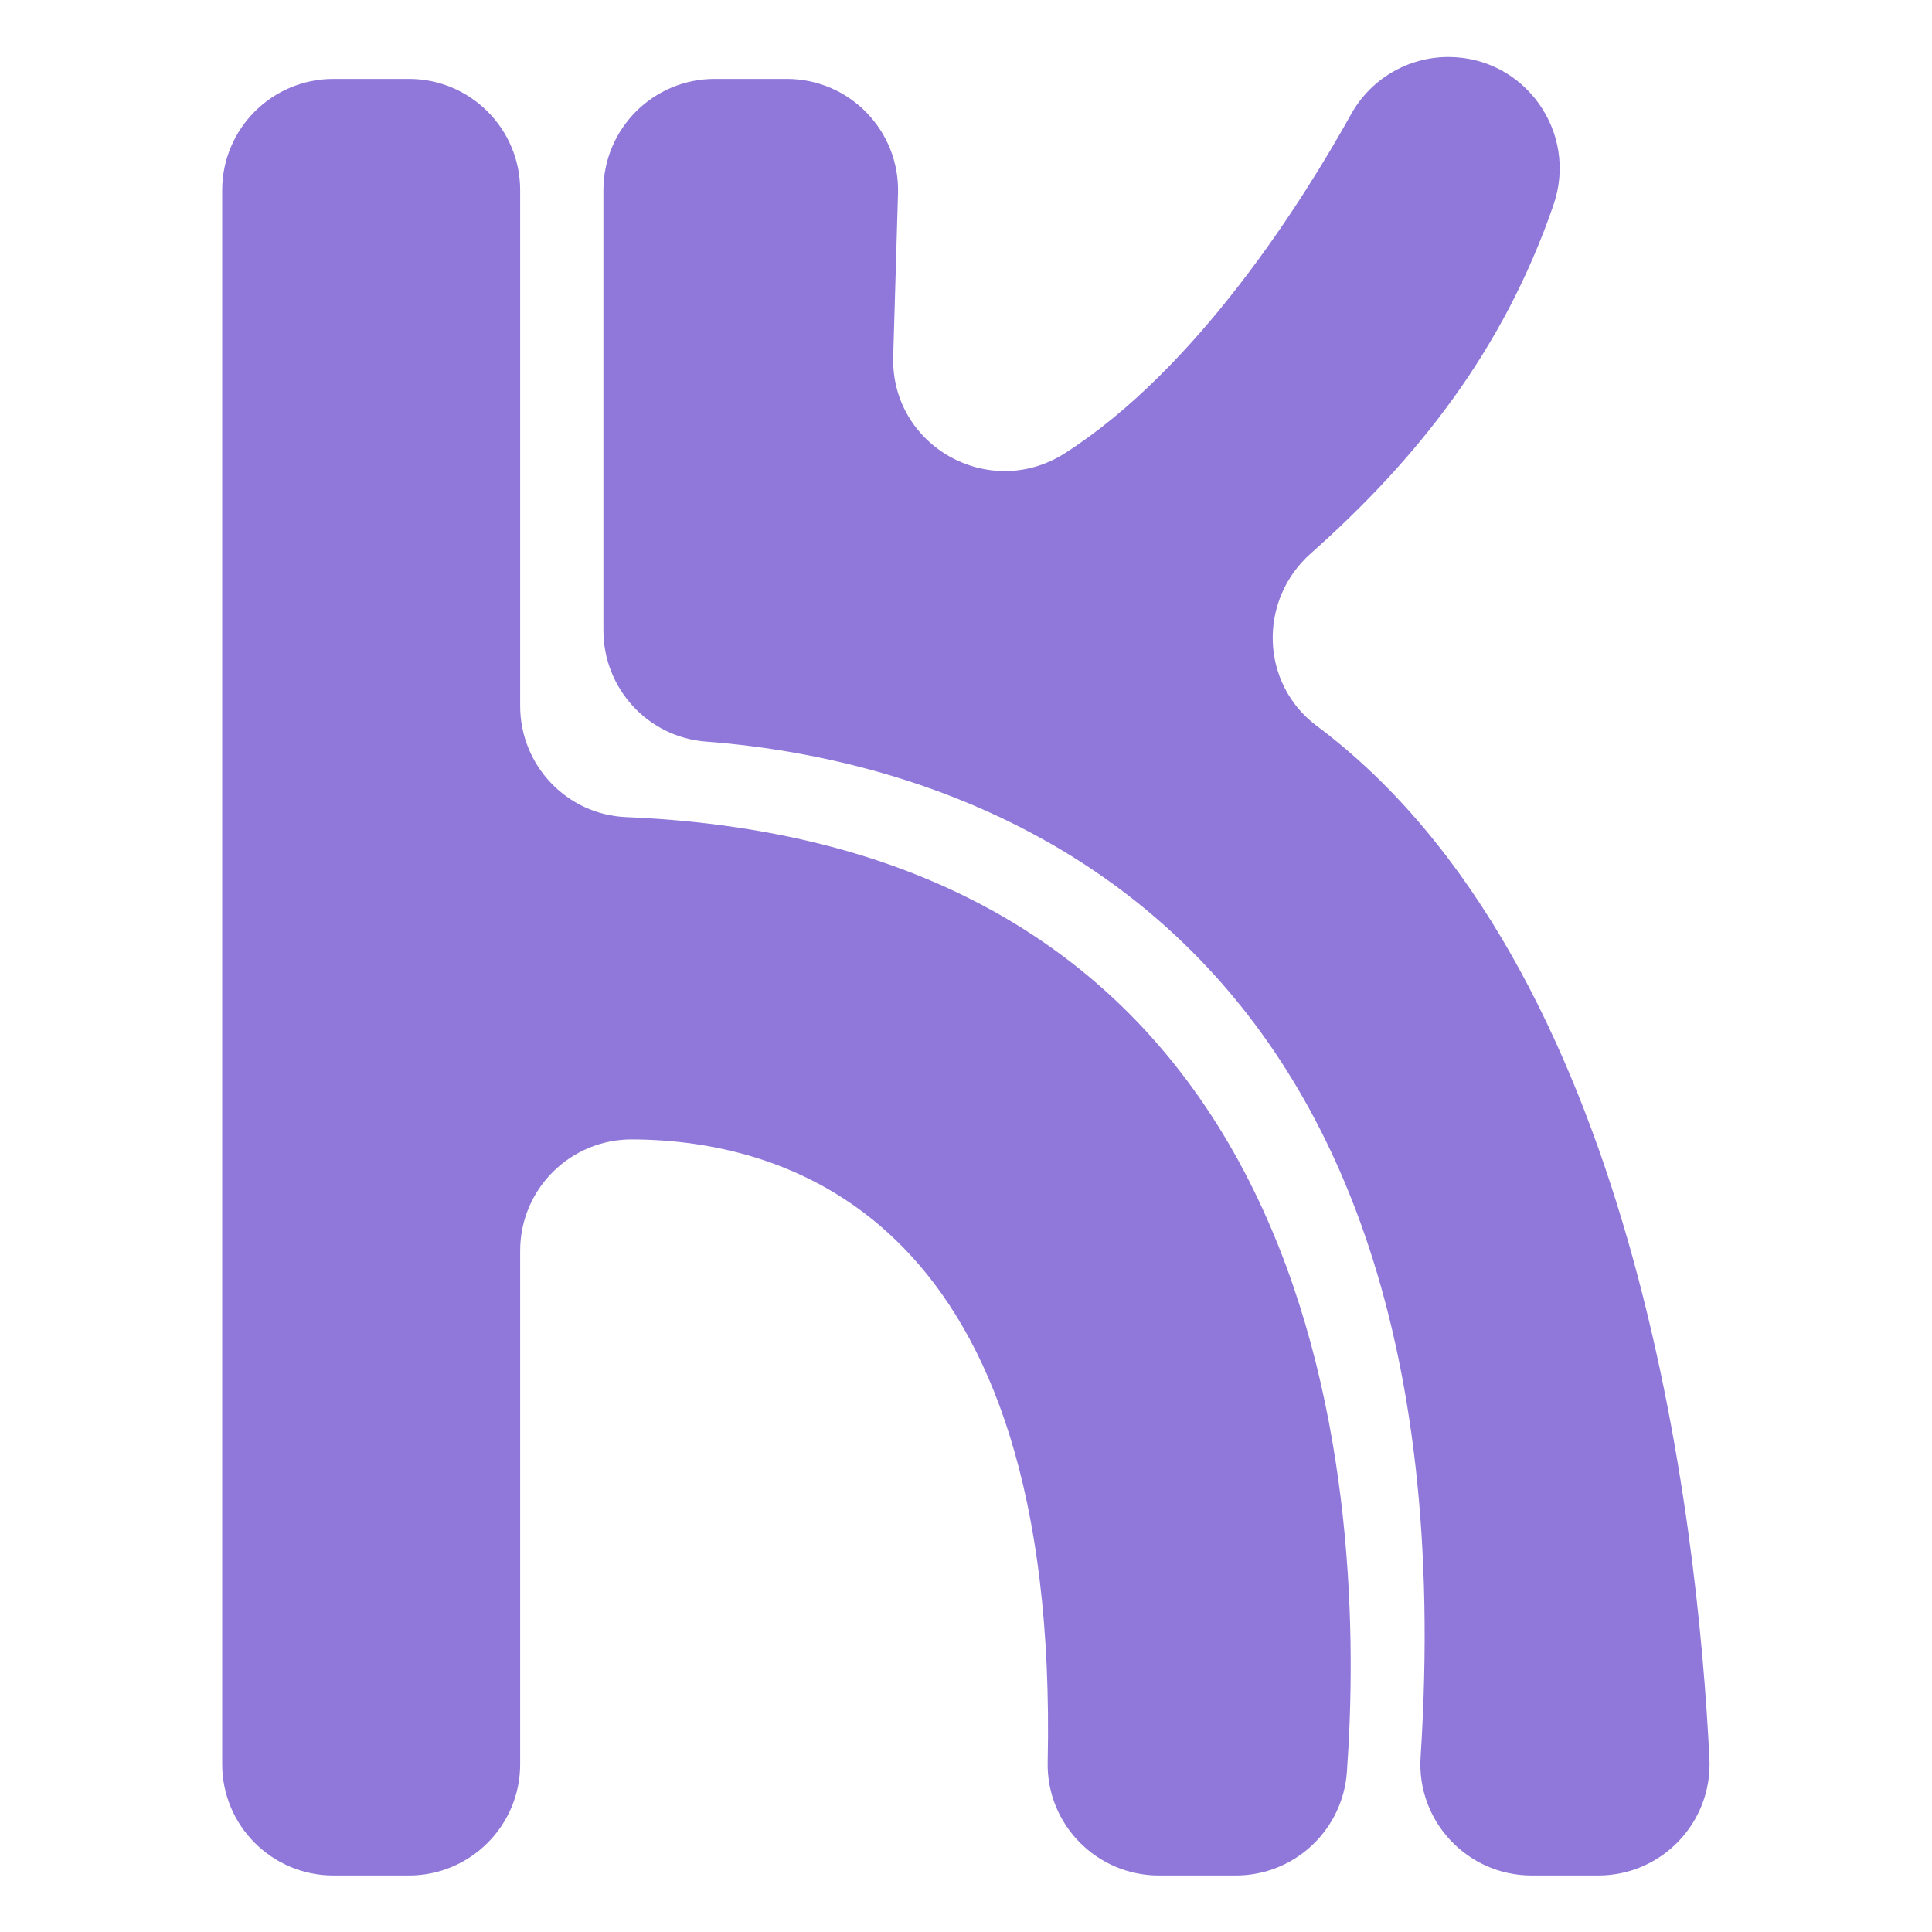
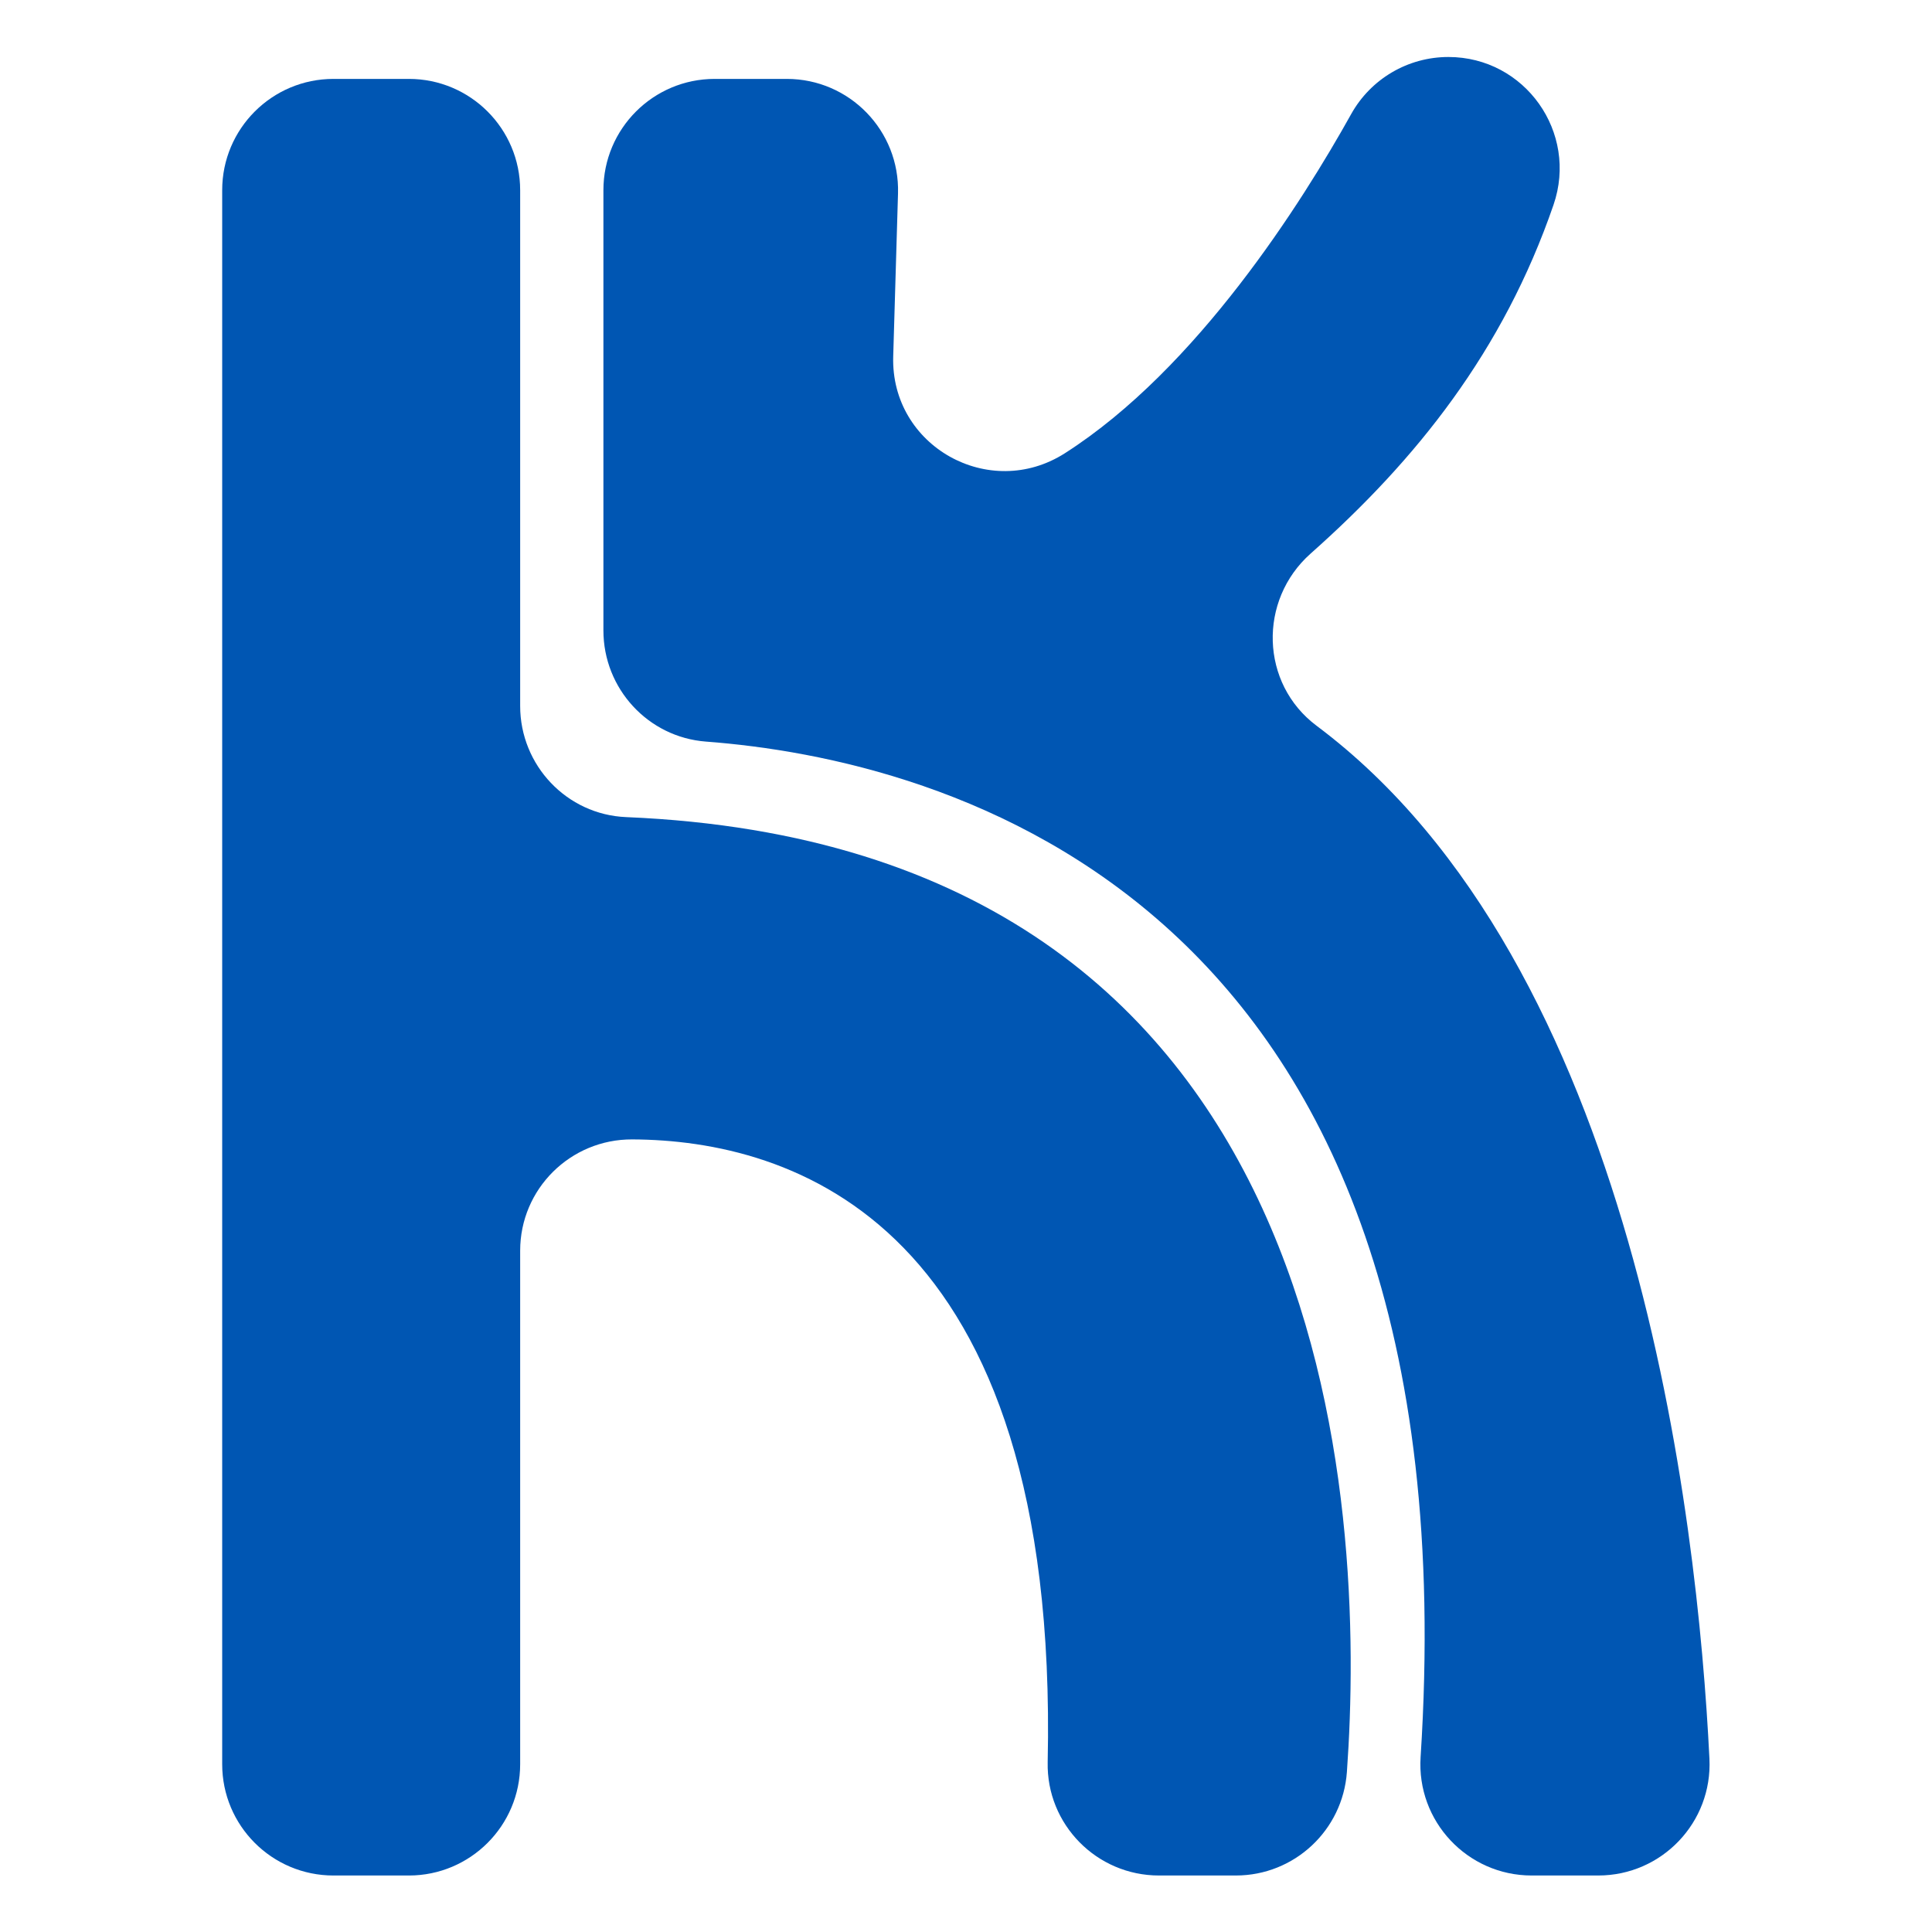
<svg xmlns="http://www.w3.org/2000/svg" version="1.1" id="Layer_1" x="0px" y="0px" viewBox="0 0 2000 2000" style="enable-background:new 0 0 2000 2000;" xml:space="preserve" width="50px" height="50px">
  <g>
-     <path fill="#8f78d9" d="M1654.51,1941.51h-68.96c-66.53,0-119.25-56.22-114.95-122.6C1528.56,923.48,970.57,785.78,730.84,767.7             c-59.99-4.53-106.19-54.88-106.19-115.04V196.89c0-63.63,51.58-115.21,115.21-115.21h74.6c64.96,0,117.07,53.67,115.16,118.6             l-4.97,168.75c-2.73,92.81,99.55,150.14,177.77,100.13c137.07-87.64,245.7-260.2,296.29-351.03             C1419.05,81.61,1457.55,59,1499.35,59h0c79.25,0,134.64,78.1,108.85,153.04c-52.13,151.5-141.97,263.86-251.37,360.95             c-54.51,48.37-52.24,134.67,6.11,178.33c329.75,246.74,394.37,819.1,406.66,1069.38             C1772.82,1886.47,1720.35,1941.51,1654.51,1941.51z" />
-     <path fill="#8f78d9" d="M1279.36,1941.51h-79.62c-64.44,0-116.57-52.88-115.18-117.31c12.06-560.74-266.24-643.98-430.11-644.69             c-63.94-0.28-115.98,51.28-115.98,115.23v531.57c0,63.63-51.58,115.21-115.21,115.21h-78.04c-63.63,0-115.21-51.58-115.21-115.21             V196.89c0-63.63,51.58-115.21,115.21-115.21h78.04c63.63,0,115.21,51.58,115.21,115.21v533.9c0,61.48,48.26,112.52,109.69,115.08             c741.71,30.92,765.51,718.85,746.14,988.55C1389.95,1894.75,1339.85,1941.51,1279.36,1941.51z" />
+     <path fill="#0056b3" d="M1654.51,1941.51h-68.96c-66.53,0-119.25-56.22-114.95-122.6C1528.56,923.48,970.57,785.78,730.84,767.7             c-59.99-4.53-106.19-54.88-106.19-115.04V196.89c0-63.63,51.58-115.21,115.21-115.21h74.6c64.96,0,117.07,53.67,115.16,118.6             l-4.97,168.75c-2.73,92.81,99.55,150.14,177.77,100.13c137.07-87.64,245.7-260.2,296.29-351.03             C1419.05,81.61,1457.55,59,1499.35,59h0c79.25,0,134.64,78.1,108.85,153.04c-52.13,151.5-141.97,263.86-251.37,360.95             c-54.51,48.37-52.24,134.67,6.11,178.33c329.75,246.74,394.37,819.1,406.66,1069.38             C1772.82,1886.47,1720.35,1941.51,1654.51,1941.51z" />
+     <path fill="#0056b3" d="M1279.36,1941.51h-79.62c-64.44,0-116.57-52.88-115.18-117.31c12.06-560.74-266.24-643.98-430.11-644.69             c-63.94-0.28-115.98,51.28-115.98,115.23v531.57c0,63.63-51.58,115.21-115.21,115.21h-78.04c-63.63,0-115.21-51.58-115.21-115.21             V196.89c0-63.63,51.58-115.21,115.21-115.21h78.04c63.63,0,115.21,51.58,115.21,115.21v533.9c0,61.48,48.26,112.52,109.69,115.08             c741.71,30.92,765.51,718.85,746.14,988.55C1389.95,1894.75,1339.85,1941.51,1279.36,1941.51z" />
  </g>
</svg>
